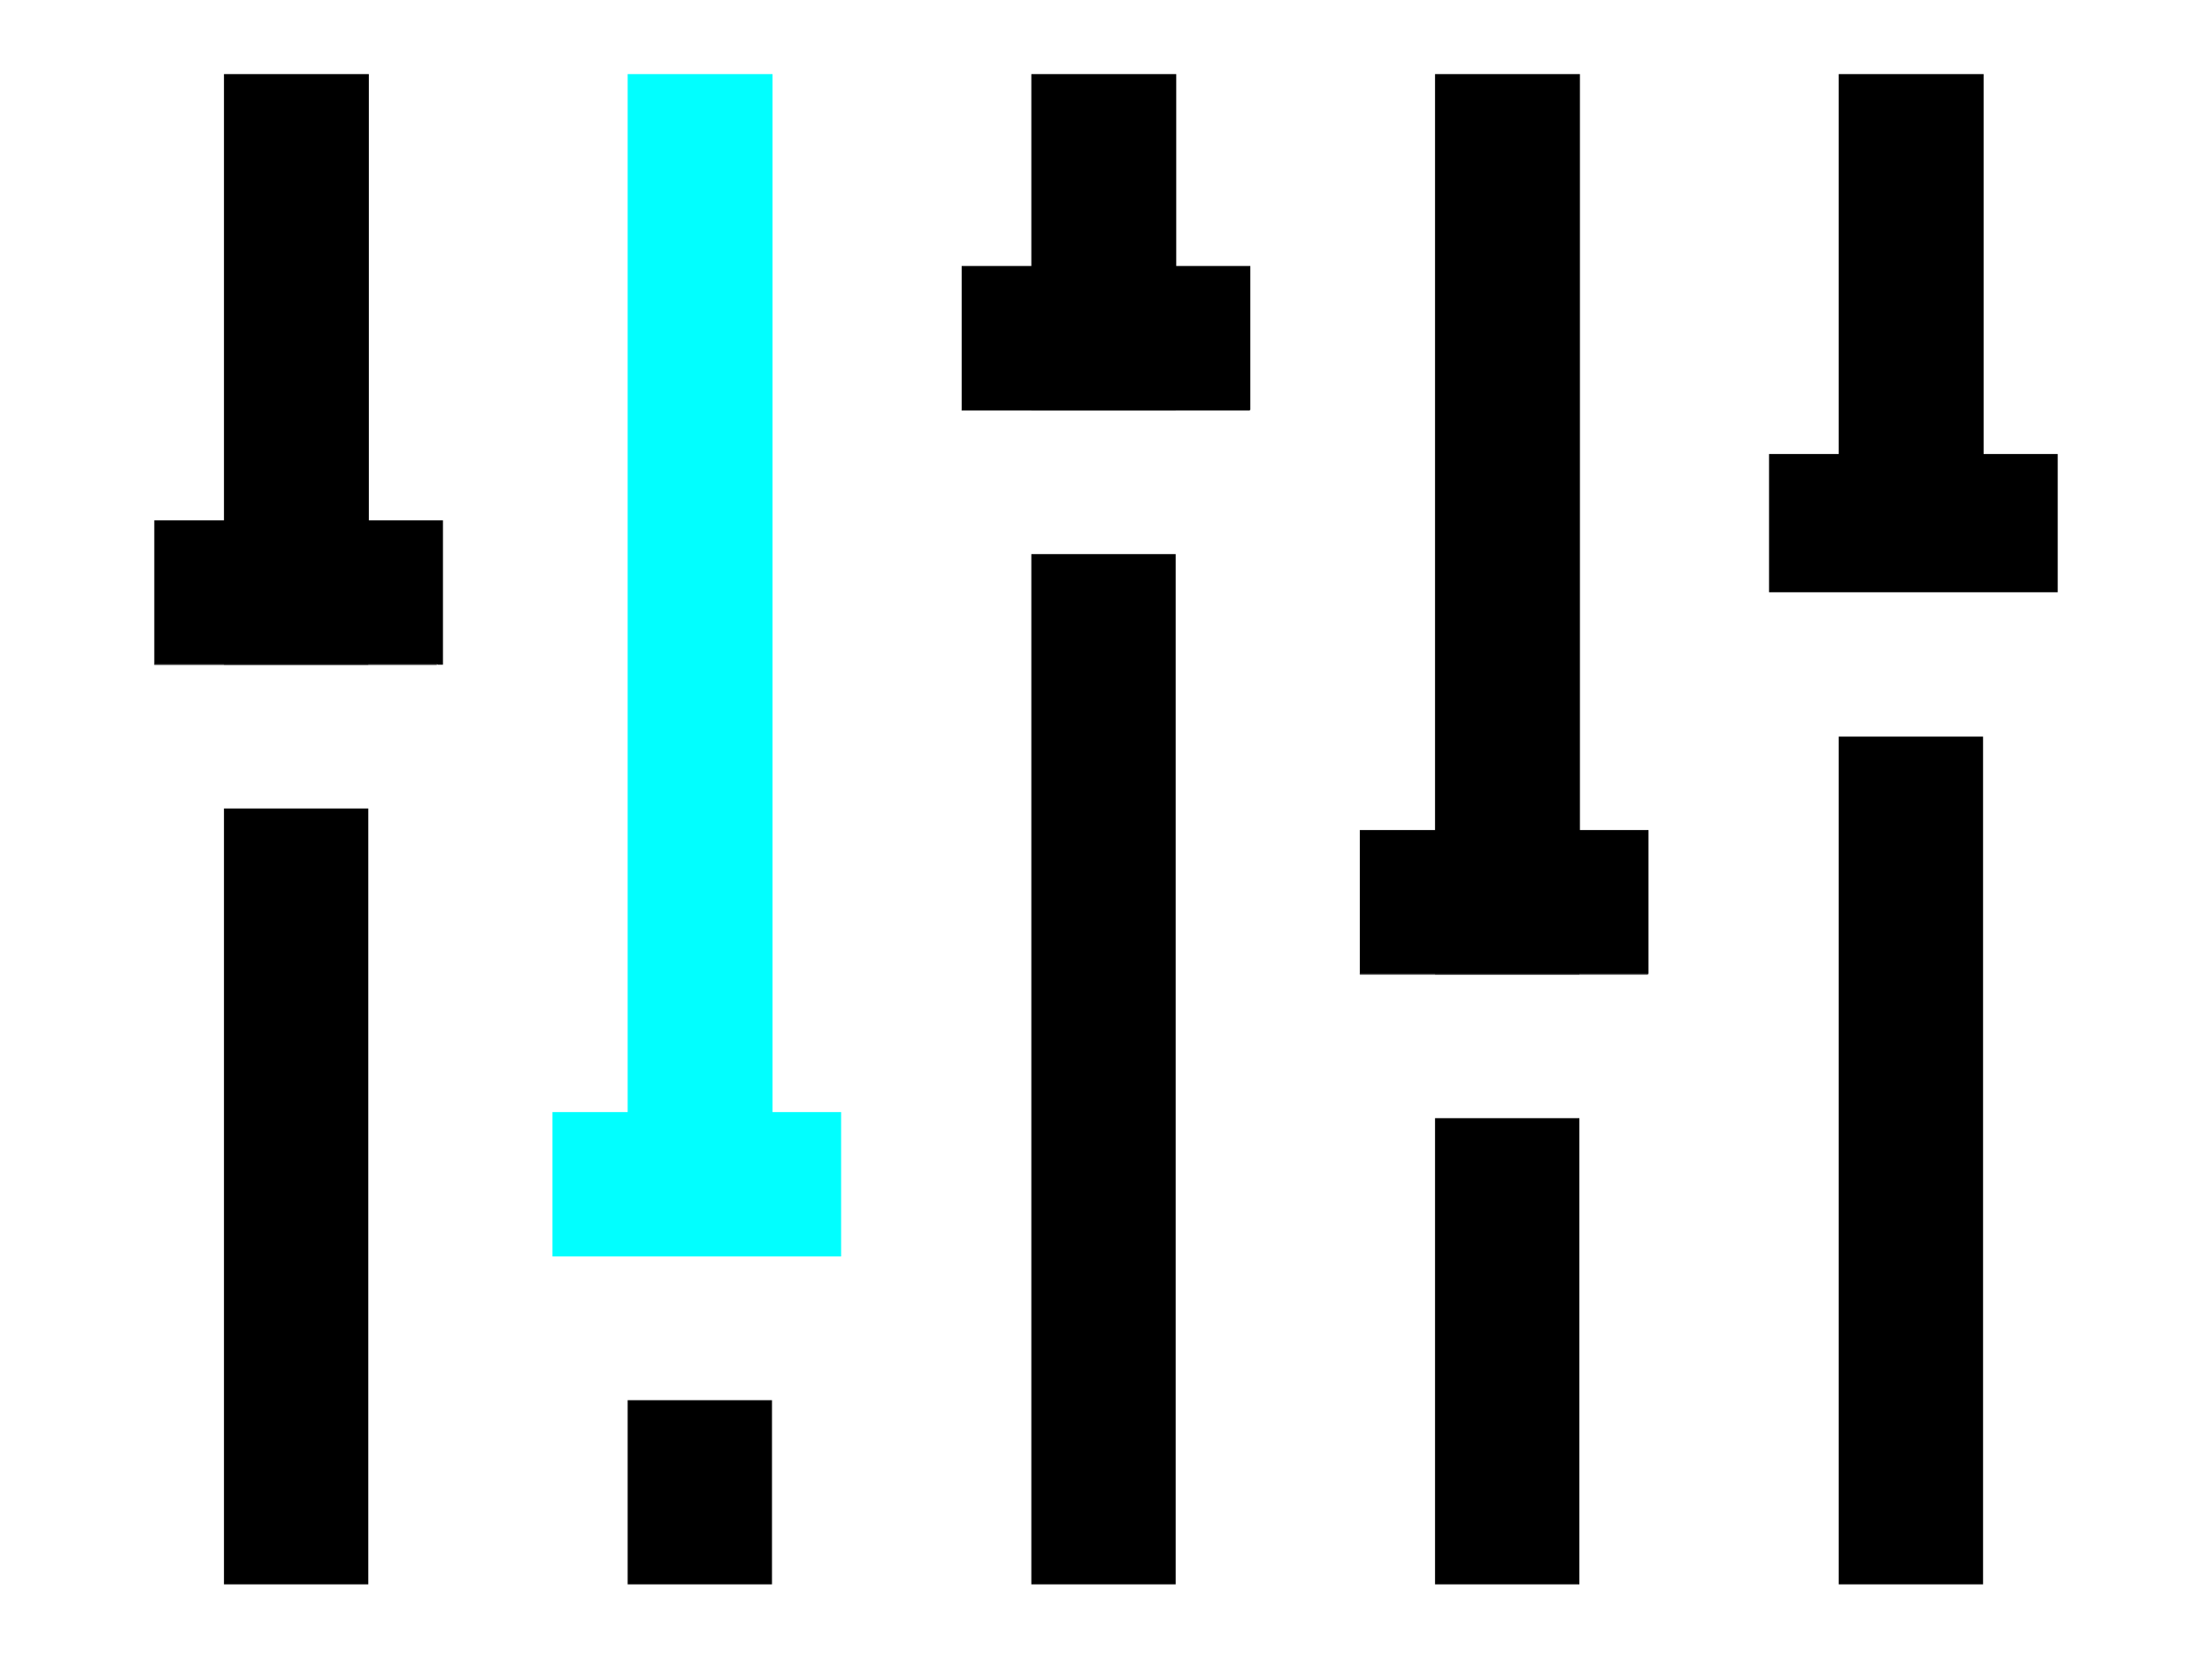
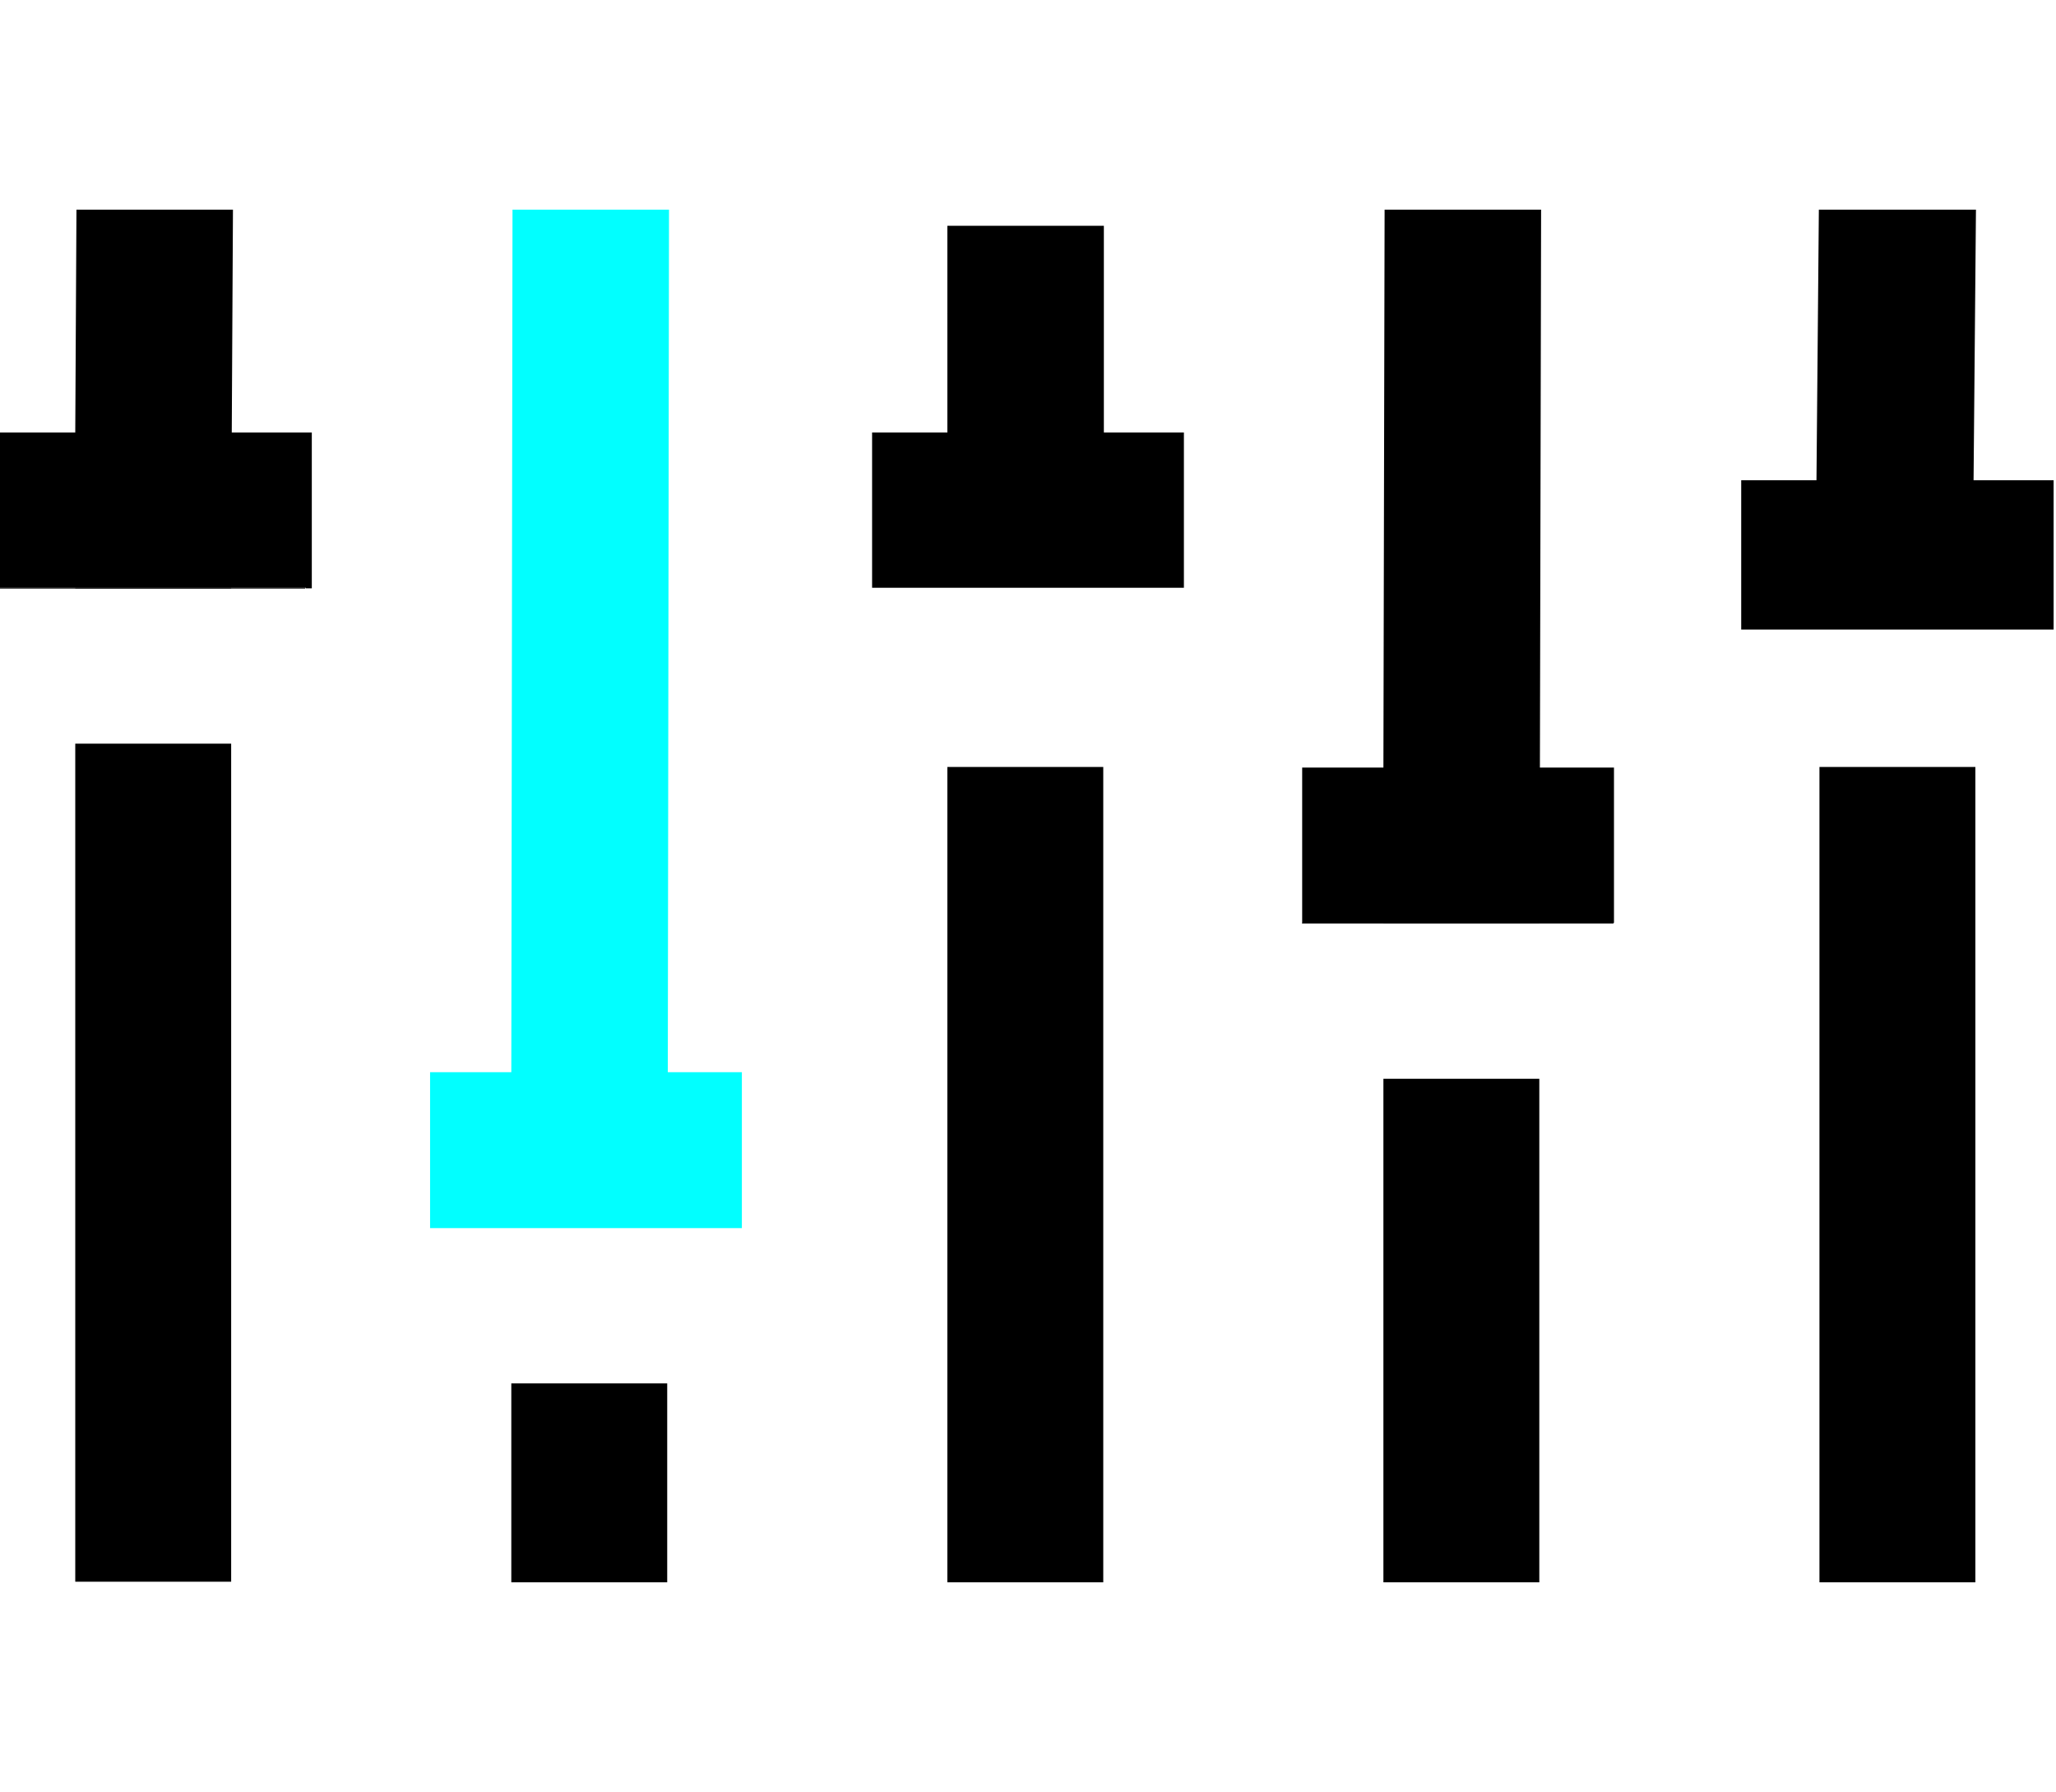
- <svg xmlns="http://www.w3.org/2000/svg" version="1.1" id="Слой_1" x="0px" y="0px" viewBox="0 0 400 300" style="enable-background:new 0 0 400 300;" xml:space="preserve">
+ <svg xmlns="http://www.w3.org/2000/svg" version="1.1" id="Слой_1" x="0px" y="0px" viewBox="0 0 344.2 300" style="enable-background:new 0 0 344.2 300;" xml:space="preserve">
  <style type="text/css">
	.st0{fill:#01FFFF;}
</style>
  <g>
-     <polygon points="80.1,94.1 80.1,120.2 79.1,120.2 79.1,120.1 27.9,120.1 27.9,94.1 40.5,94.1 40.5,13.4 66.7,13.4 66.7,94.1  " />
-     <rect x="40.5" y="120.1" width="26.1" height="0.1" />
-     <rect x="40.5" y="146.2" width="26.1" height="140.3" />
-     <polygon class="st0" points="152.1,201.1 152.1,227.2 99.9,227.2 99.9,201.1 113.5,201.1 113.5,13.4 139.7,13.4 139.7,201.1  " />
-     <rect x="113.5" y="253.2" width="26.1" height="33.3" />
-     <polygon points="226.1,48.1 226.1,74.1 173.9,74.1 173.9,48.1 186.5,48.1 186.5,13.4 212.7,13.4 212.7,48.1  " />
-     <rect x="186.5" y="74.1" width="26.1" height="0.1" />
-     <rect x="186.5" y="100.2" width="26.1" height="186.3" />
-     <polygon points="298.1,150.1 298.1,176.1 245.9,176.1 245.9,150.1 259.5,150.1 259.5,13.4 285.7,13.4 285.7,150.1  " />
-     <rect x="259.5" y="176.1" width="26.1" height="0.1" />
-     <rect x="259.5" y="202.2" width="26.1" height="84.3" />
-     <polygon points="372.1,82.1 372.1,107.1 319.9,107.1 319.9,82.1 332.5,82.1 332.5,13.4 358.7,13.4 358.7,82.1  " />
-     <rect x="332.5" y="133.2" width="26.1" height="153.3" />
-     <rect x="27.9" y="120.1" width="51.1" height="0.1" />
-     <rect x="173.9" y="74.1" width="52.1" height="0.1" />
-     <rect x="245.9" y="176.1" width="52.1" height="0.1" />
-     <rect x="245.9" y="176.1" width="52.1" height="0.1" />
-     <rect x="173.9" y="74.1" width="52.1" height="0.1" />
-     <rect x="27.9" y="120.1" width="51.1" height="0.1" />
+     <polygon points="52.2,72.4 52.2,98.5 51.2,98.5 51.2,98.4 0,98.4 0,72.4 12.6,72.4 12.8,35.1 39,35.1 38.8,72.4  " />
+     <rect x="12.6" y="98.4" width="26.1" height="0.1" />
+     <rect x="12.6" y="124.5" width="26.1" height="140.3" />
+     <polygon class="st0" points="124.2,179.5 124.2,205.6 72,205.6 72,179.5 85.6,179.5 85.8,35.1 112,35.1 111.8,179.5  " />
+     <rect x="85.6" y="231.6" width="26.1" height="33.3" />
+     <polygon points="198.2,72.4 198.2,98.4 146,98.4 146,72.4 158.6,72.4 158.6,37.8 184.8,37.8 184.8,72.4  " />
+     <rect x="158.6" y="52.5" width="26.1" height="0.1" />
+     <rect x="158.6" y="128.4" width="26.1" height="136.5" />
+     <polygon points="270.2,128.5 270.2,154.5 218,154.5 218,128.5 231.6,128.5 231.8,35.1 258,35.1 257.8,128.5  " />
+     <rect x="231.6" y="154.5" width="26.1" height="0.1" />
+     <rect x="231.6" y="180.6" width="26.1" height="84.3" />
+     <polygon points="343.8,80.4 343.8,105.4 291.5,105.4 291.5,80.4 304.1,80.4 304.5,35.1 330.8,35.1 330.4,80.4  " />
+     <rect x="304.6" y="128.4" width="26.1" height="136.5" />
+     <rect y="98.4" width="51.1" height="0.1" />
+     <rect x="218" y="154.5" width="52.1" height="0.1" />
+     <rect x="218" y="154.5" width="52.1" height="0.1" />
+     <rect y="98.4" width="51.1" height="0.1" />
  </g>
</svg>
